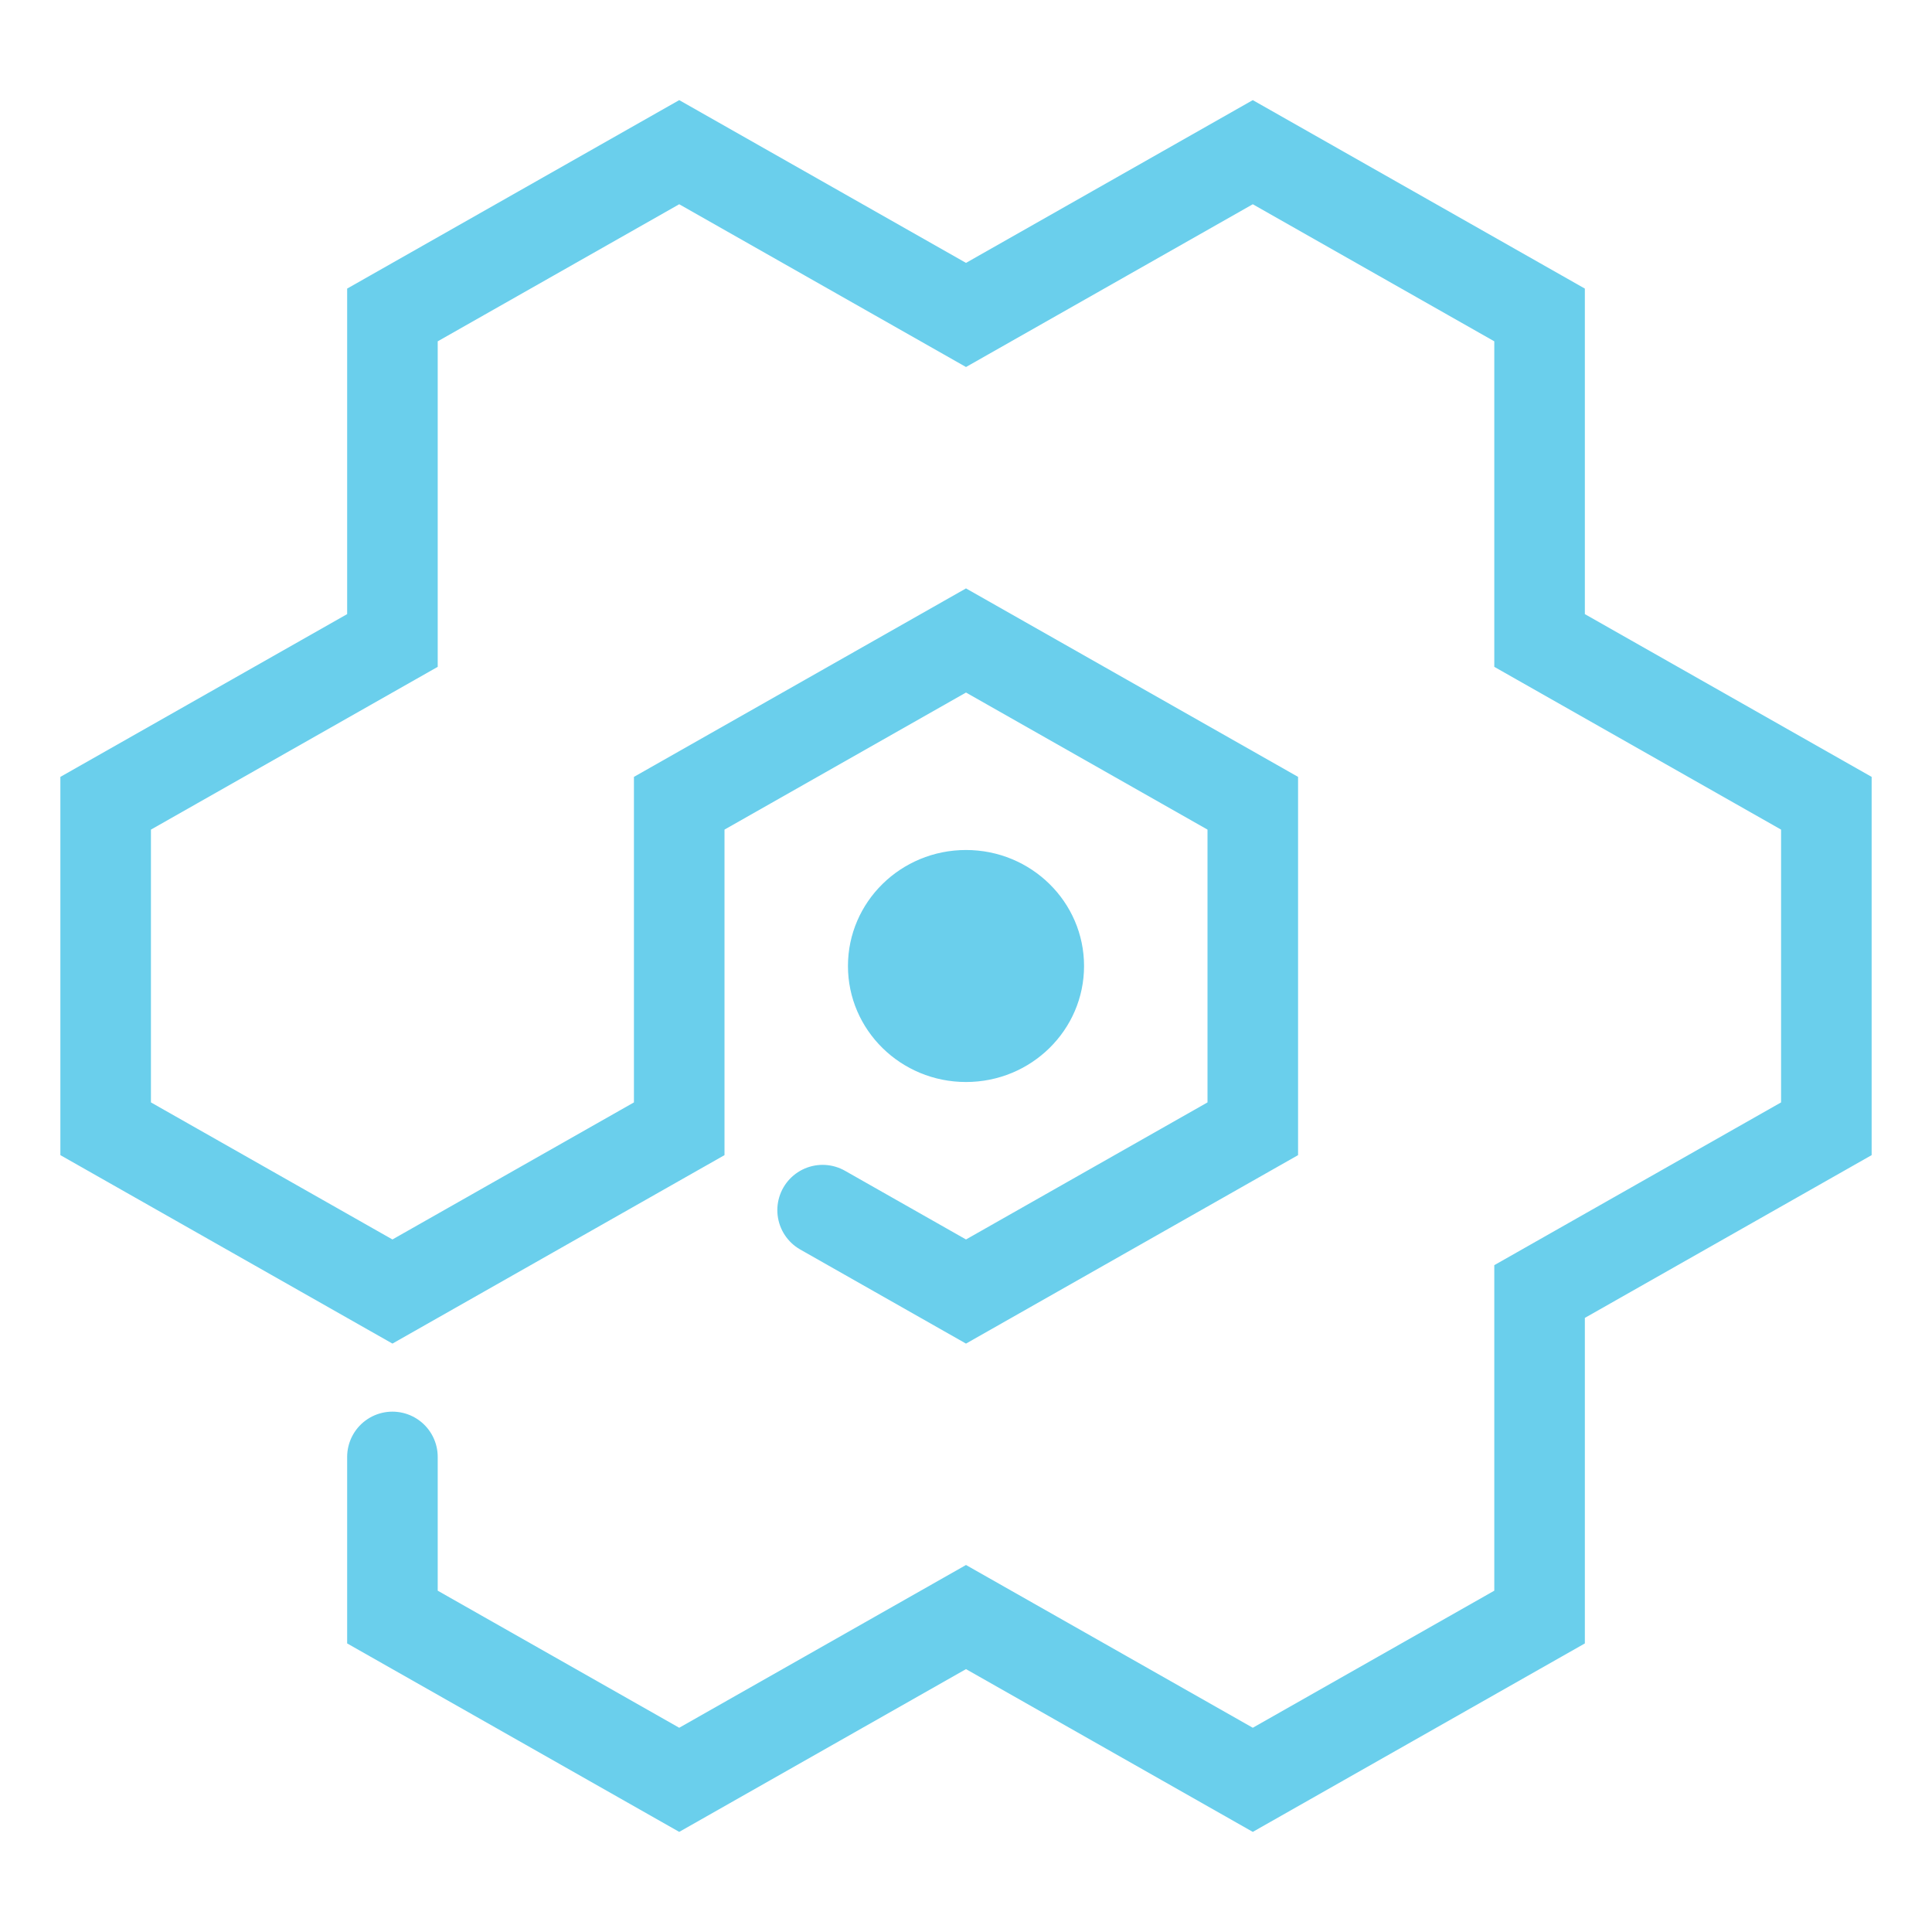
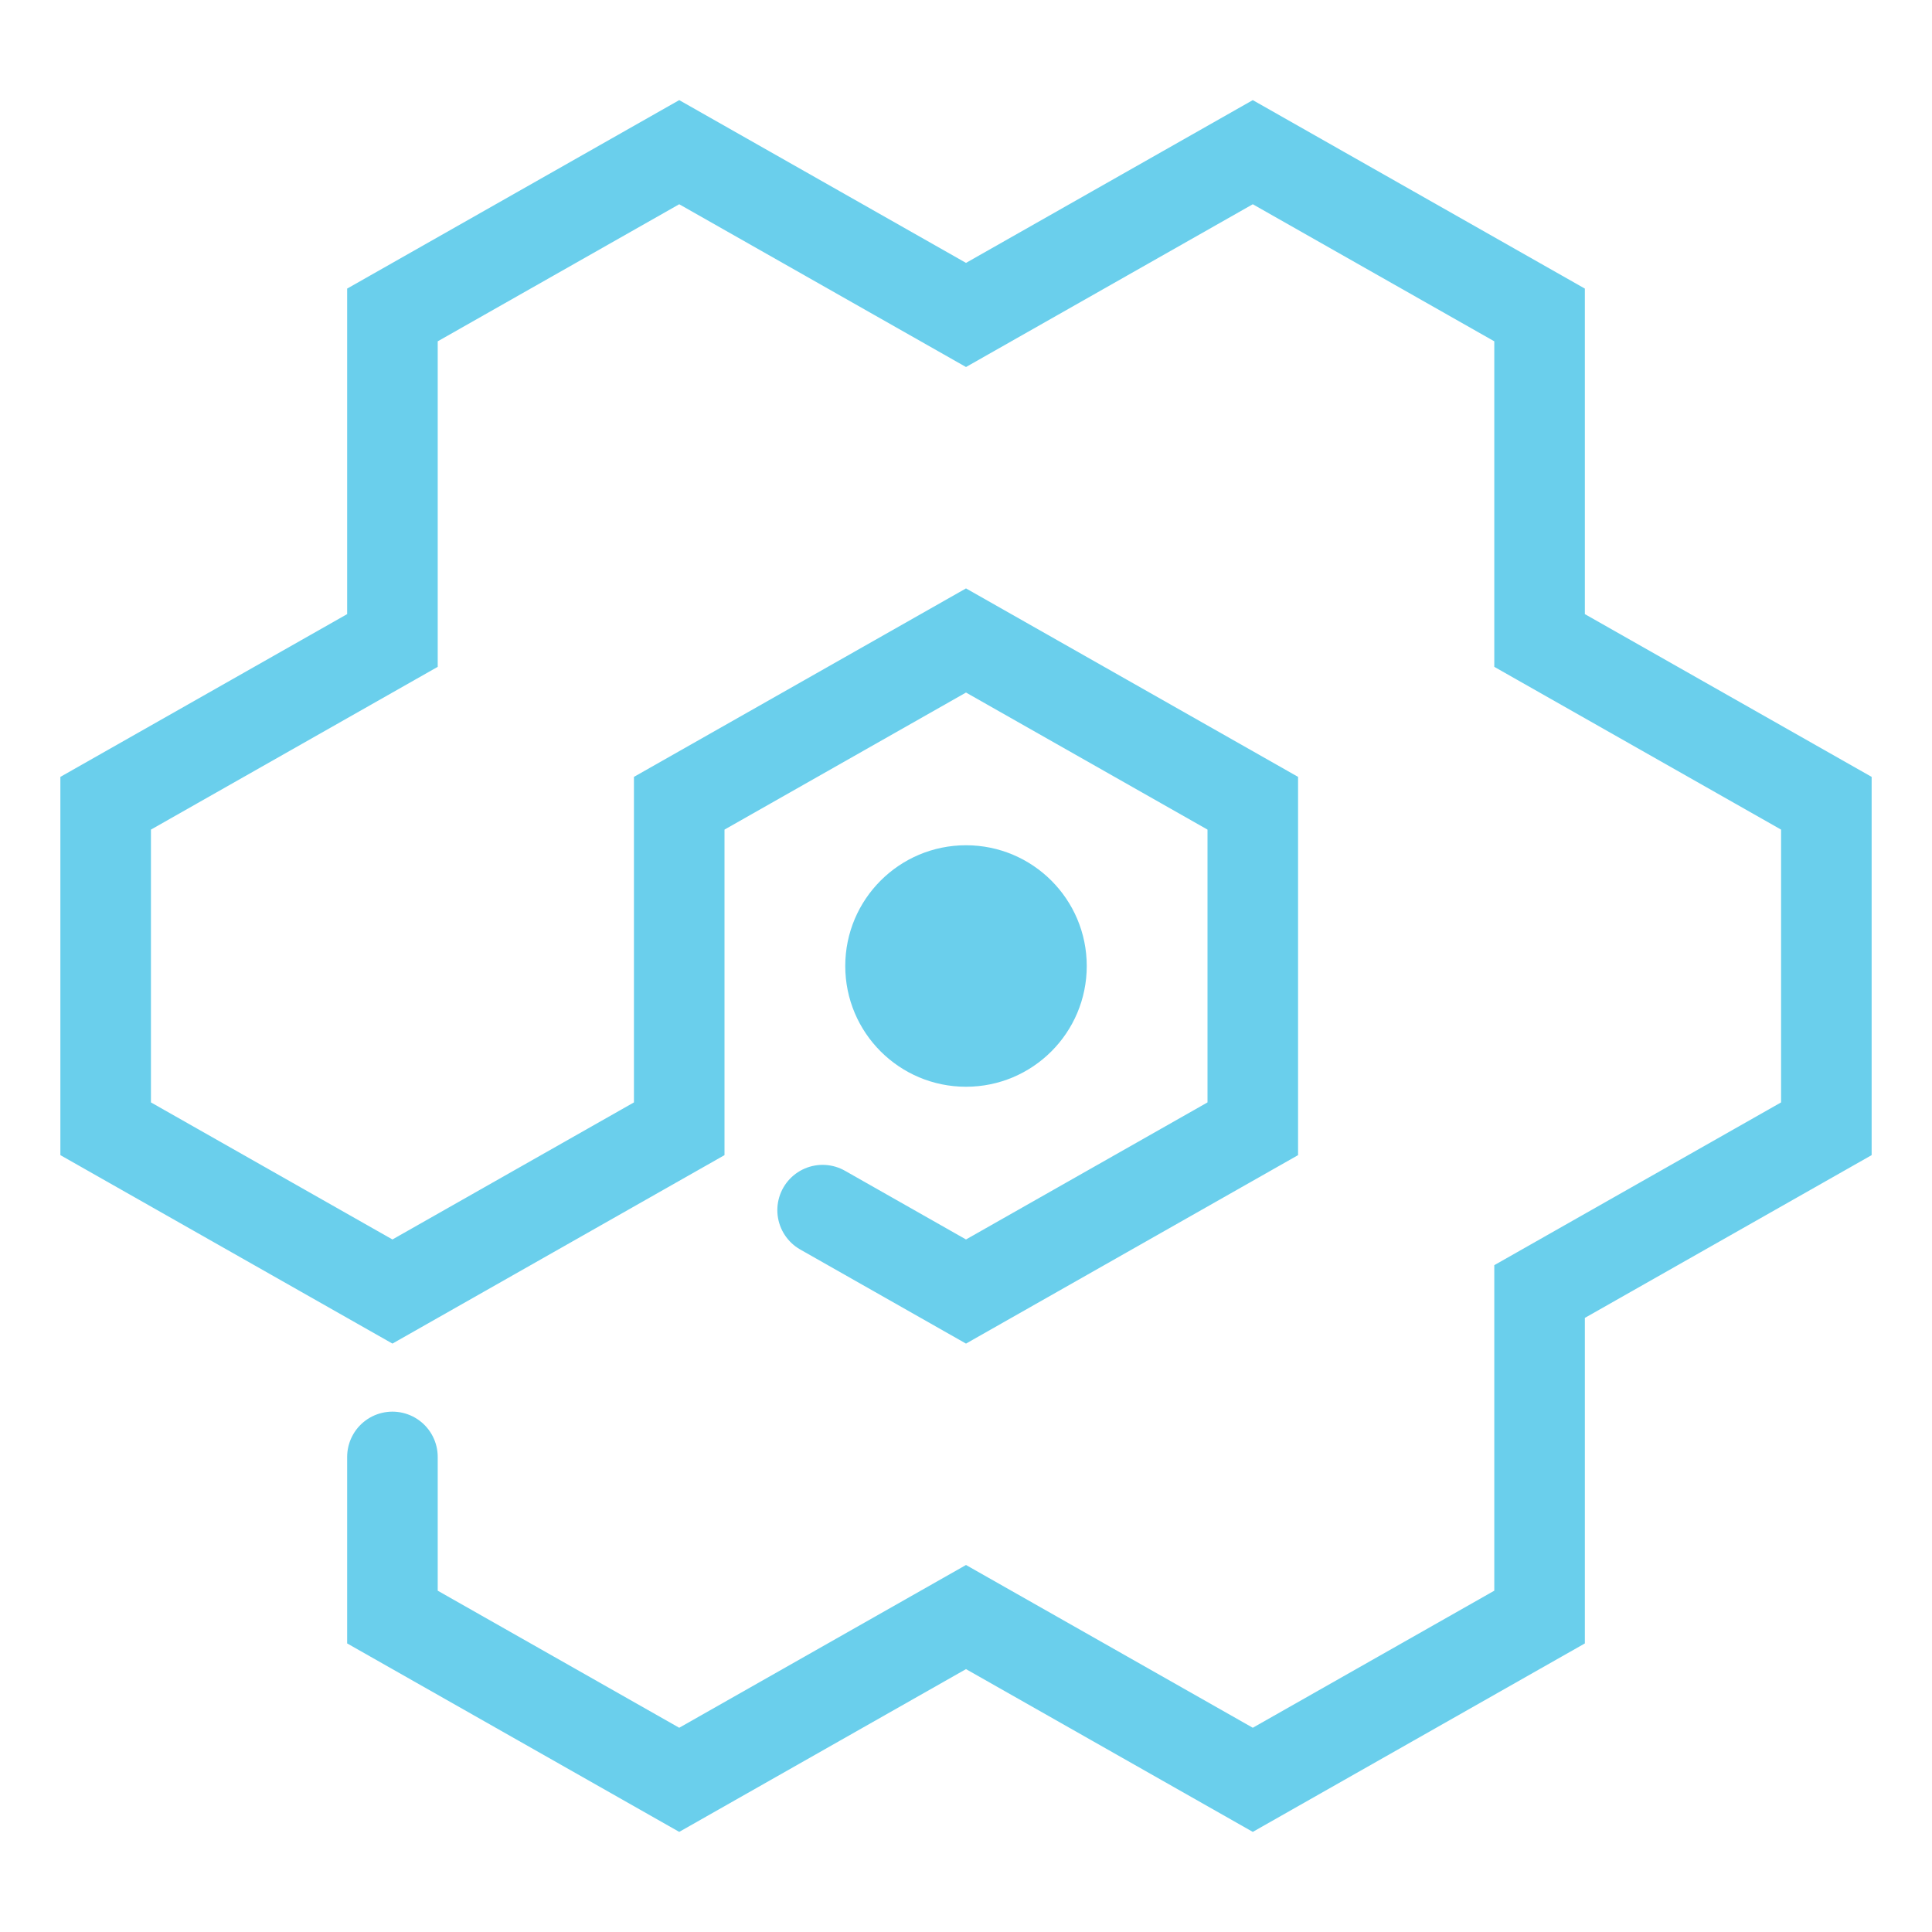
<svg xmlns="http://www.w3.org/2000/svg" width="1024" height="1024" viewBox="0 0 270.933 270.933" version="1.1" id="svg8">
  <defs id="defs2" />
  <g id="layer1">
    <path style="fill:none;stroke:#6acfec;stroke-width:12.7;stroke-linecap:round;stroke-linejoin:miter;stroke-miterlimit:4;stroke-dasharray:none;stroke-opacity:1;paint-order:markers fill stroke;fill-opacity:1" d="m 55.033,204.312 v 22.455 l 40.217,22.825 40.217,-22.825 40.217,22.825 40.217,-22.825 v -45.65 l 40.217,-22.825 9e-5,-45.65 -40.217,-22.825 V 44.167 L 175.683,21.342 135.467,44.167 95.25,21.342 55.033,44.167 V 89.817 L 14.817,112.642 v 45.65 l 40.217,22.825 h 9e-6 L 95.25,158.292 v -45.65 l 40.217,-22.825 40.217,22.825 v 45.65 l -40.217,22.825 -20.108,-11.413" id="path997" />
-     <ellipse style="fill:#6acfec;fill-opacity:1;stroke:none;stroke-width:12.7;stroke-linecap:round;stroke-linejoin:miter;stroke-miterlimit:4;stroke-dasharray:none;paint-order:markers fill stroke" id="circle999" cx="135.467" cy="135.467" rx="16.554" ry="16.268" />
    <rect style="fill:#000000;stroke:none;stroke-width:12.7;stroke-linecap:round;stroke-miterlimit:4;stroke-dasharray:none;paint-order:markers fill stroke" id="rect1981" width="16.933" height="16.933" x="-3.0029298e-07" y="279.4" />
    <rect style="fill:#753390;fill-opacity:1;stroke:none;stroke-width:12.7;stroke-linecap:round;stroke-miterlimit:4;stroke-dasharray:none;paint-order:markers fill stroke" id="rect1983" width="16.933" height="16.933" x="50.8" y="279.4" />
    <rect style="fill:#00aade;fill-opacity:1;stroke:none;stroke-width:12.7;stroke-linecap:round;stroke-miterlimit:4;stroke-dasharray:none;paint-order:markers fill stroke" id="rect2602" width="16.933" height="16.933" x="33.867" y="279.4" />
    <rect style="fill:#ca585e;fill-opacity:1;stroke:none;stroke-width:12.7;stroke-linecap:round;stroke-miterlimit:4;stroke-dasharray:none;paint-order:markers fill stroke" id="rect3206" width="16.933" height="16.933" x="84.667" y="279.4" />
    <rect style="fill:#2f343f;fill-opacity:1;stroke:none;stroke-width:12.7;stroke-linecap:round;stroke-miterlimit:4;stroke-dasharray:none;paint-order:markers fill stroke" id="rect3813" width="16.933" height="16.933" x="169.333" y="279.4" />
    <rect style="fill:#a7b0b7;fill-opacity:1;stroke:none;stroke-width:12.7;stroke-linecap:round;stroke-miterlimit:4;stroke-dasharray:none;paint-order:markers fill stroke" id="rect4423" width="16.933" height="16.933" x="186.267" y="279.4" />
    <rect style="fill:#d4ade2;fill-opacity:1;stroke:none;stroke-width:12.7;stroke-linecap:round;stroke-miterlimit:4;stroke-dasharray:none;paint-order:markers fill stroke" id="rect5036" width="16.933" height="16.933" x="220.133" y="279.4" />
    <rect style="fill:#6acfec;fill-opacity:1;stroke:none;stroke-width:12.7;stroke-linecap:round;stroke-miterlimit:4;stroke-dasharray:none;paint-order:markers fill stroke" id="rect5652" width="16.933" height="16.933" x="203.2" y="279.4" />
    <rect style="fill:#808080;fill-opacity:1;stroke:none;stroke-width:12.7;stroke-linecap:round;stroke-miterlimit:4;stroke-dasharray:none;paint-order:markers fill stroke" id="rect6314" width="16.933" height="16.933" x="16.933" y="279.4" />
    <rect style="fill:#f6d32d;fill-opacity:1;stroke:none;stroke-width:12.7;stroke-linecap:round;stroke-miterlimit:4;stroke-dasharray:none;paint-order:markers fill stroke" id="rect6316" width="16.933" height="16.933" x="67.733" y="279.4" />
    <rect style="fill:#ff8080;fill-opacity:1;stroke:none;stroke-width:12.7;stroke-linecap:round;stroke-miterlimit:4;stroke-dasharray:none;paint-order:markers fill stroke" id="rect6318" width="16.933" height="16.933" x="254" y="279.4" />
    <rect style="fill:#ffe680;fill-opacity:1;stroke:none;stroke-width:12.7;stroke-linecap:round;stroke-miterlimit:4;stroke-dasharray:none;paint-order:markers fill stroke" id="rect6320" width="16.933" height="16.933" x="237.067" y="279.4" />
+     <circle style="fill:#6acfec;stroke:none;stroke-width:12.7;stroke-linecap:round;paint-order:markers fill stroke" id="path846" cx="135.467" cy="135.467" r="16.933" />
  </g>
</svg>
